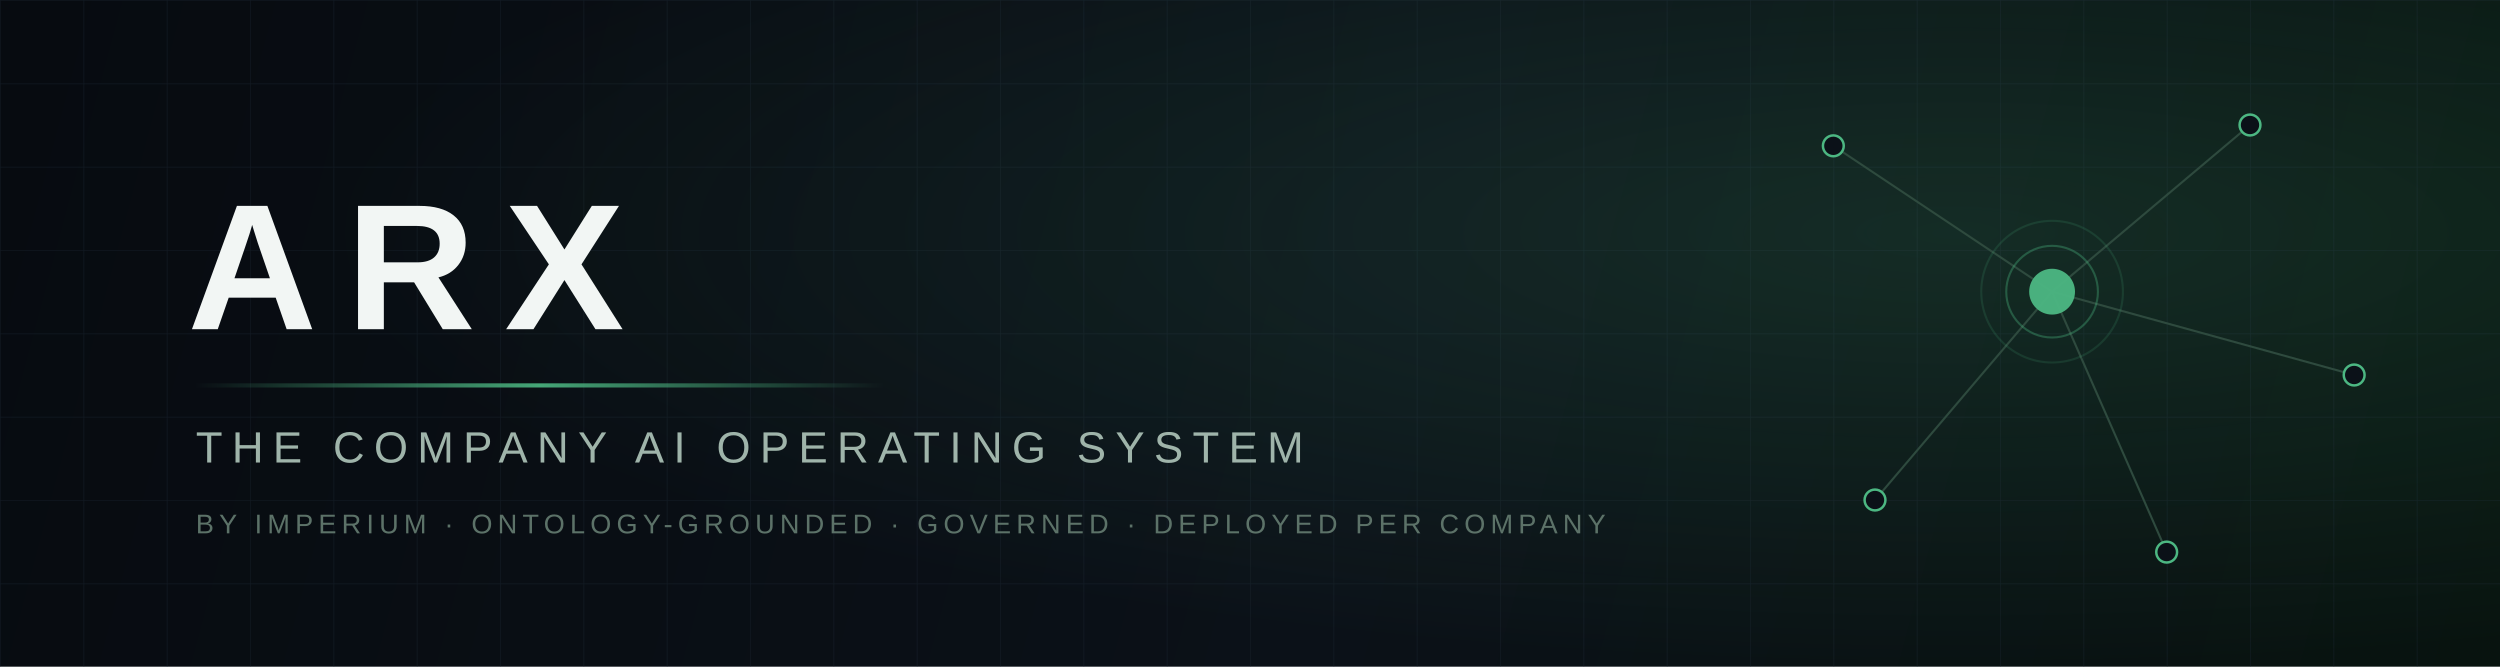
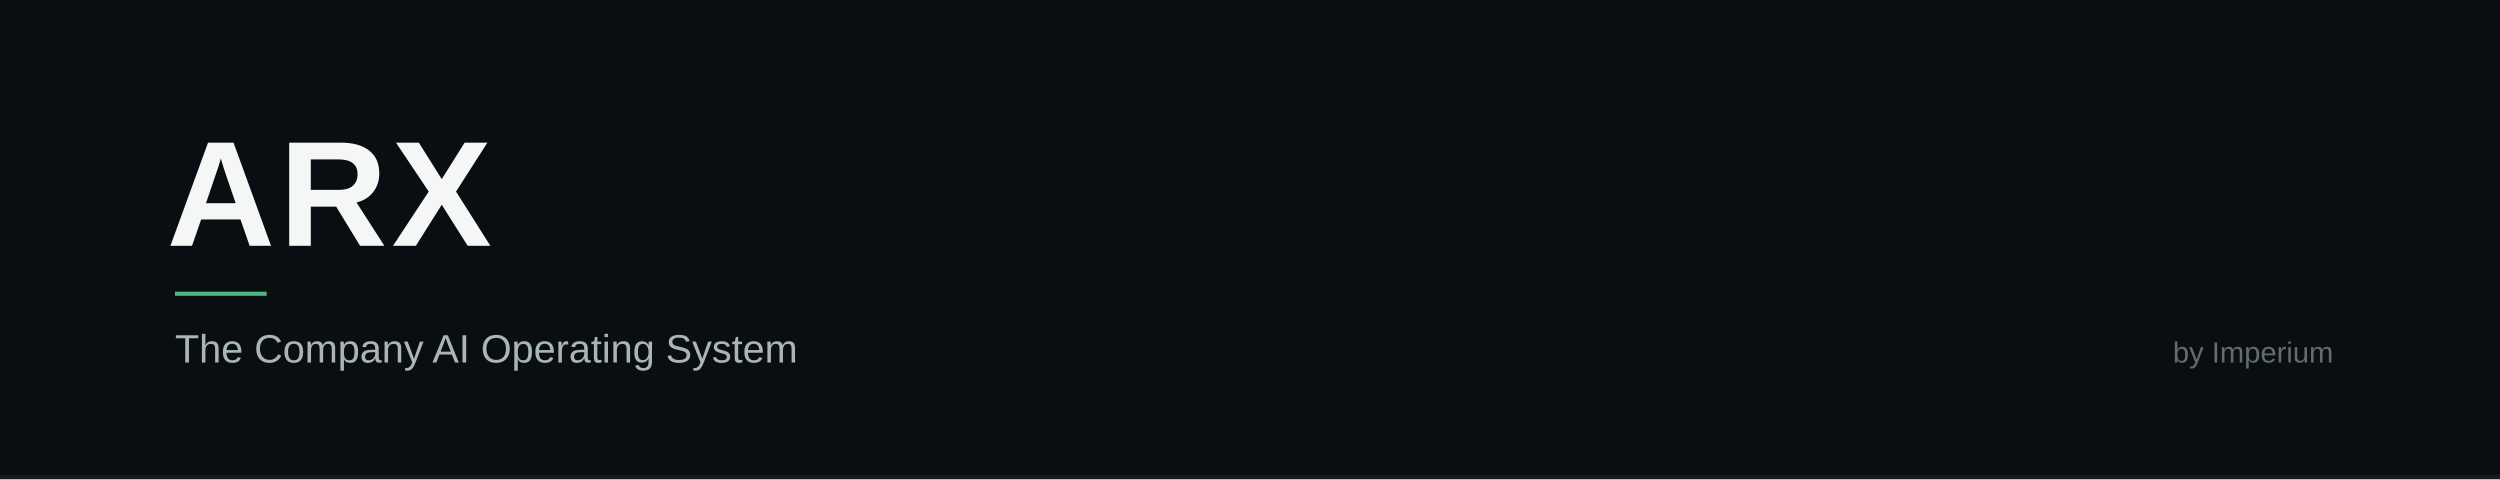
- <svg xmlns="http://www.w3.org/2000/svg" width="1200" height="320" viewBox="0 0 1200 320" fill="none">
-   <defs>
-     <linearGradient id="bg" x1="0" y1="0" x2="1200" y2="320" gradientUnits="userSpaceOnUse">
-       <stop offset="0" stop-color="#070B10" />
-       <stop offset="0.55" stop-color="#0B1118" />
-       <stop offset="1" stop-color="#08130F" />
-     </linearGradient>
-     <radialGradient id="glow" cx="0.78" cy="0.35" r="0.65">
-       <stop offset="0" stop-color="#4cb782" stop-opacity="0.16" />
-       <stop offset="1" stop-color="#4cb782" stop-opacity="0" />
-     </radialGradient>
-     <linearGradient id="rule" x1="0" y1="0" x2="1" y2="0">
-       <stop offset="0" stop-color="#4cb782" stop-opacity="0" />
-       <stop offset="0.5" stop-color="#4cb782" stop-opacity="0.9" />
-       <stop offset="1" stop-color="#4cb782" stop-opacity="0" />
-     </linearGradient>
-     <pattern id="grid" width="40" height="40" patternUnits="userSpaceOnUse">
-       <path d="M 40 0 L 0 0 0 40" fill="none" stroke="#1C2733" stroke-width="0.6" />
-     </pattern>
-   </defs>
-   <rect width="1200" height="320" fill="url(#bg)" />
-   <rect width="1200" height="320" fill="url(#grid)" opacity="0.5" />
-   <rect width="1200" height="320" fill="url(#glow)" />
-   <g stroke="#2E4A3E" stroke-width="1">
-     <line x1="880" y1="70" x2="985" y2="140" />
-     <line x1="1080" y1="60" x2="985" y2="140" />
-     <line x1="1130" y1="180" x2="985" y2="140" />
-     <line x1="900" y1="240" x2="985" y2="140" />
-     <line x1="1040" y1="265" x2="985" y2="140" />
-   </g>
-   <g fill="#0B1118" stroke="#4cb782" stroke-width="1.2">
-     <circle cx="880" cy="70" r="5" />
-     <circle cx="1080" cy="60" r="5" />
-     <circle cx="1130" cy="180" r="5" />
-     <circle cx="900" cy="240" r="5" />
-     <circle cx="1040" cy="265" r="5" />
-   </g>
-   <circle cx="985" cy="140" r="11" fill="#4cb782" opacity="0.95" />
-   <circle cx="985" cy="140" r="22" fill="none" stroke="#4cb782" stroke-opacity="0.35" />
-   <circle cx="985" cy="140" r="34" fill="none" stroke="#4cb782" stroke-opacity="0.15" />
-   <text x="90" y="158" font-family="Helvetica Neue, Arial, sans-serif" font-size="86" font-weight="700" letter-spacing="14" fill="#F2F6F4">ARX</text>
-   <rect x="94" y="184" width="330" height="2" fill="url(#rule)" />
-   <text x="94" y="222" font-family="Helvetica Neue, Arial, sans-serif" font-size="21" font-weight="400" letter-spacing="4.5" fill="#9FB4AA">THE COMPANY AI OPERATING SYSTEM</text>
-   <text x="94" y="256" font-family="Helvetica Neue, Arial, sans-serif" font-size="13" letter-spacing="2.5" fill="#5C7268">BY IMPERIUM · ONTOLOGY-GROUNDED · GOVERNED · DEPLOYED PER COMPANY</text>
+ <svg xmlns="http://www.w3.org/2000/svg" width="1200" height="230" viewBox="0 0 1200 230" fill="none">
+   <rect width="1200" height="230" fill="#0A0D11" />
+   <text x="80" y="118" font-family="Helvetica Neue, Arial, sans-serif" font-size="72" font-weight="600" letter-spacing="2" fill="#F4F7F5">ARX</text>
+   <rect x="84" y="140" width="44" height="2" fill="#4cb782" />
+   <text x="84" y="174" font-family="Helvetica Neue, Arial, sans-serif" font-size="19" font-weight="400" fill="#A8B8B0">The Company AI Operating System</text>
+   <text x="1120" y="174" text-anchor="end" font-family="Helvetica Neue, Arial, sans-serif" font-size="14" font-weight="400" fill="#5F6E66">by Imperium</text>
+   <rect x="0" y="228" width="1200" height="2" fill="#151B21" />
</svg>
